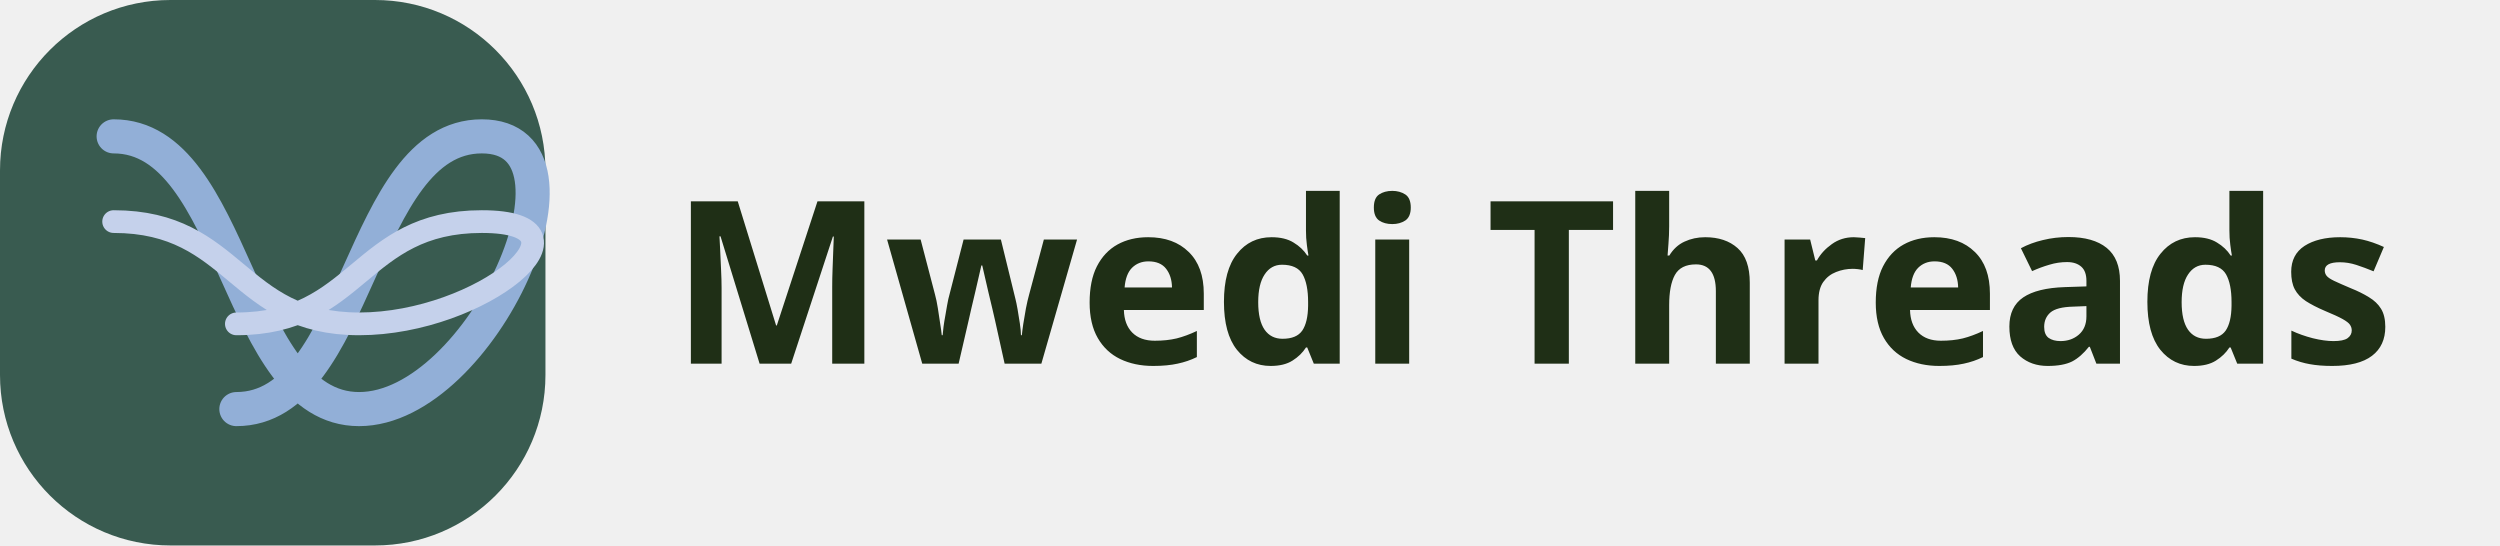
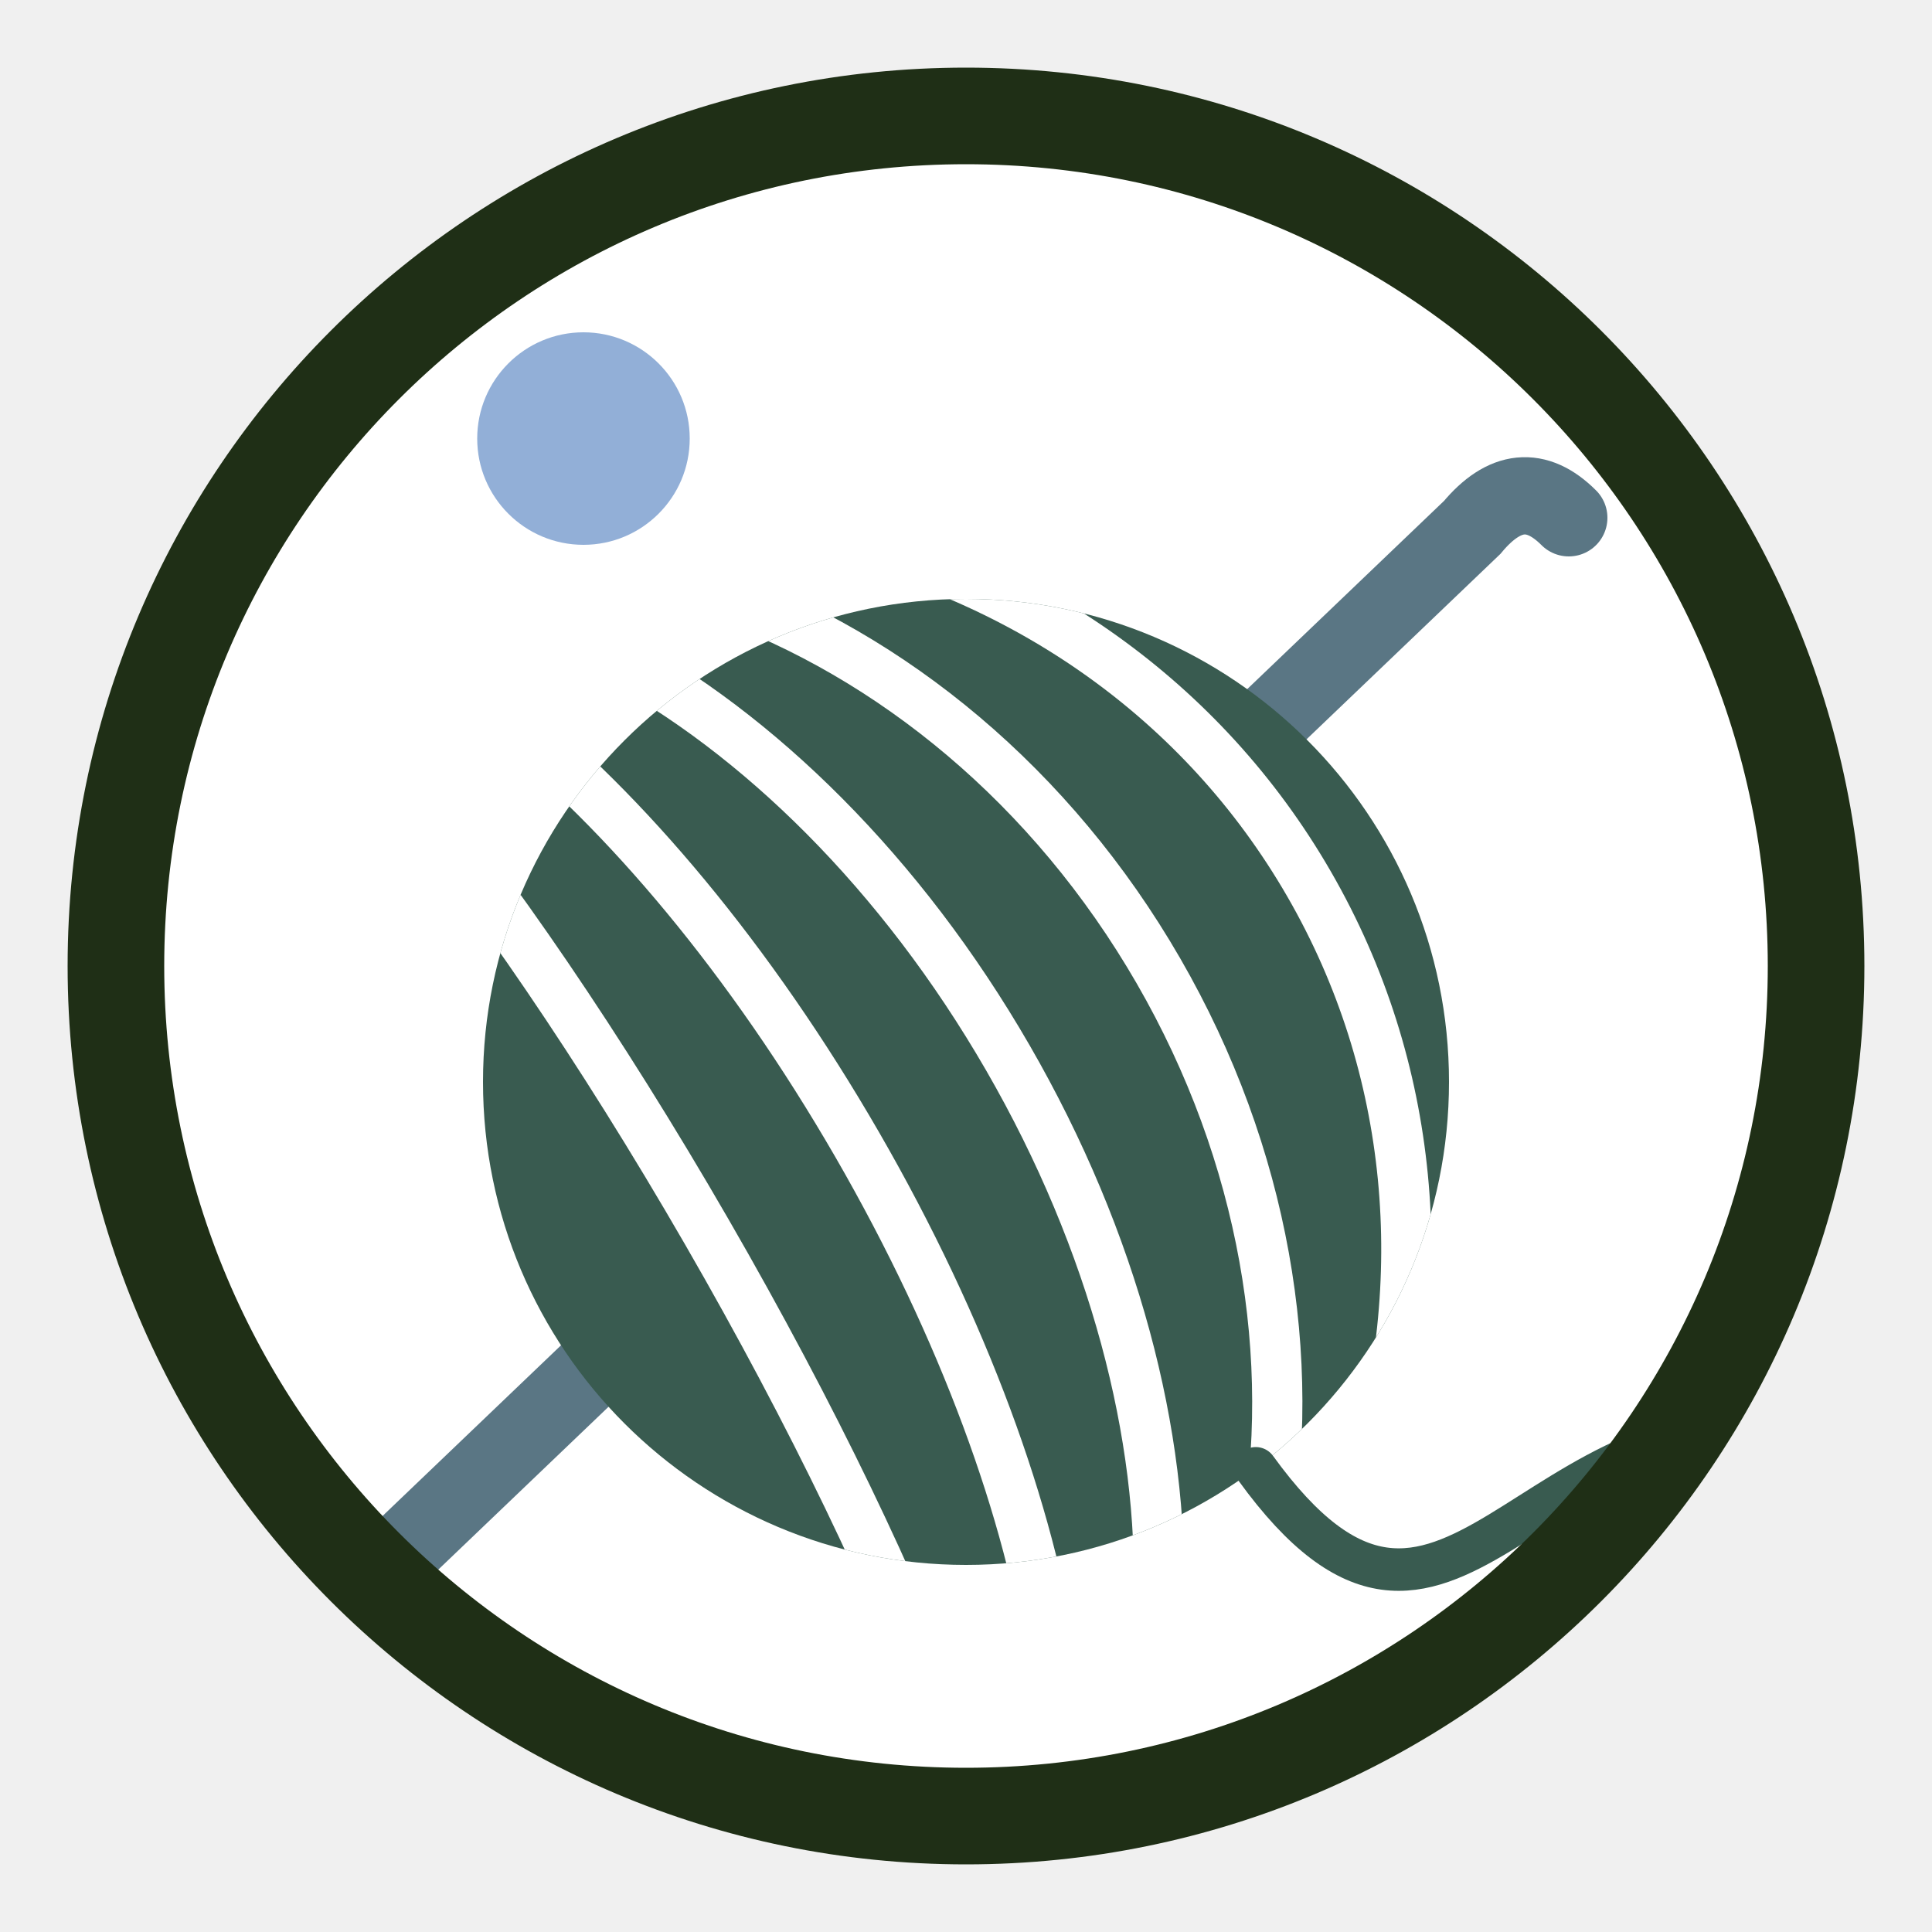
- <svg xmlns="http://www.w3.org/2000/svg" viewBox="0 0 220 48" fill="none">
-   <rect width="48" height="48" rx="15" fill="#395B50" />
-   <path d="M10 12c10.8 0 10.8 24 21.6 24S53.2 12 42.4 12 31.6 36 20.8 36" stroke="#92AFD7" stroke-width="3" stroke-linecap="round" />
-   <path d="M10 19.5c10.8 0 10.8 9 21.6 9s21.6-9 10.8-9-10.8 9-21.6 9" stroke="#C5D1EB" stroke-width="2" stroke-linecap="round" />
-   <text x="59" y="32" fill="#1F2F16" font-family="DM Sans, sans-serif" font-size="20" font-weight="700">Mwedi Threads</text>
+ <svg xmlns="http://www.w3.org/2000/svg" viewBox="0 0 100 100" width="256" height="256">
+   <clipPath id="bm-ring">
+     <circle cx="50" cy="50" r="42" />
+   </clipPath>
+   <clipPath id="bm-ball">
+     <circle cx="50" cy="56" r="25" />
+   </clipPath>
+   <circle cx="50" cy="50" r="44" fill="#FFFFFF" />
+   <g clip-path="url(#bm-ring)">
+     <path d="M21.3 79.8L76.2 27.3q2.5 -3.0 5.0 -0.5" fill="none" stroke="#5A7684" stroke-width="4" stroke-linecap="round" />
+     <circle cx="50" cy="56" r="25" fill="#395B50" />
+     <g clip-path="url(#bm-ball)" fill="none" stroke="#FFFFFF" stroke-width="2.6">
+       <ellipse cx="27.5" cy="56" rx="7.0" ry="40.0" transform="rotate(-30 50 56)" />
+       <ellipse cx="27.5" cy="56" rx="16.0" ry="40.0" transform="rotate(-30 50 56)" />
+       <ellipse cx="27.5" cy="56" rx="25.0" ry="40.0" transform="rotate(-30 50 56)" />
+       <ellipse cx="27.5" cy="56" rx="34.0" ry="40.0" transform="rotate(-30 50 56)" />
+       <ellipse cx="27.5" cy="56" rx="43.0" ry="40.0" transform="rotate(-30 50 56)" />
+     </g>
+     <path d="M65.0 76.0C75.0 89.8 79.0 71.7 94 74.2" fill="none" stroke="#395B50" stroke-width="2.2" stroke-linecap="round" />
+   </g>
+   <circle cx="50" cy="50" r="44" fill="none" stroke="#1F2F16" stroke-width="5" />
+   <circle cx="30.2" cy="22.7" r="5.5" fill="#92AFD7" />
</svg>
